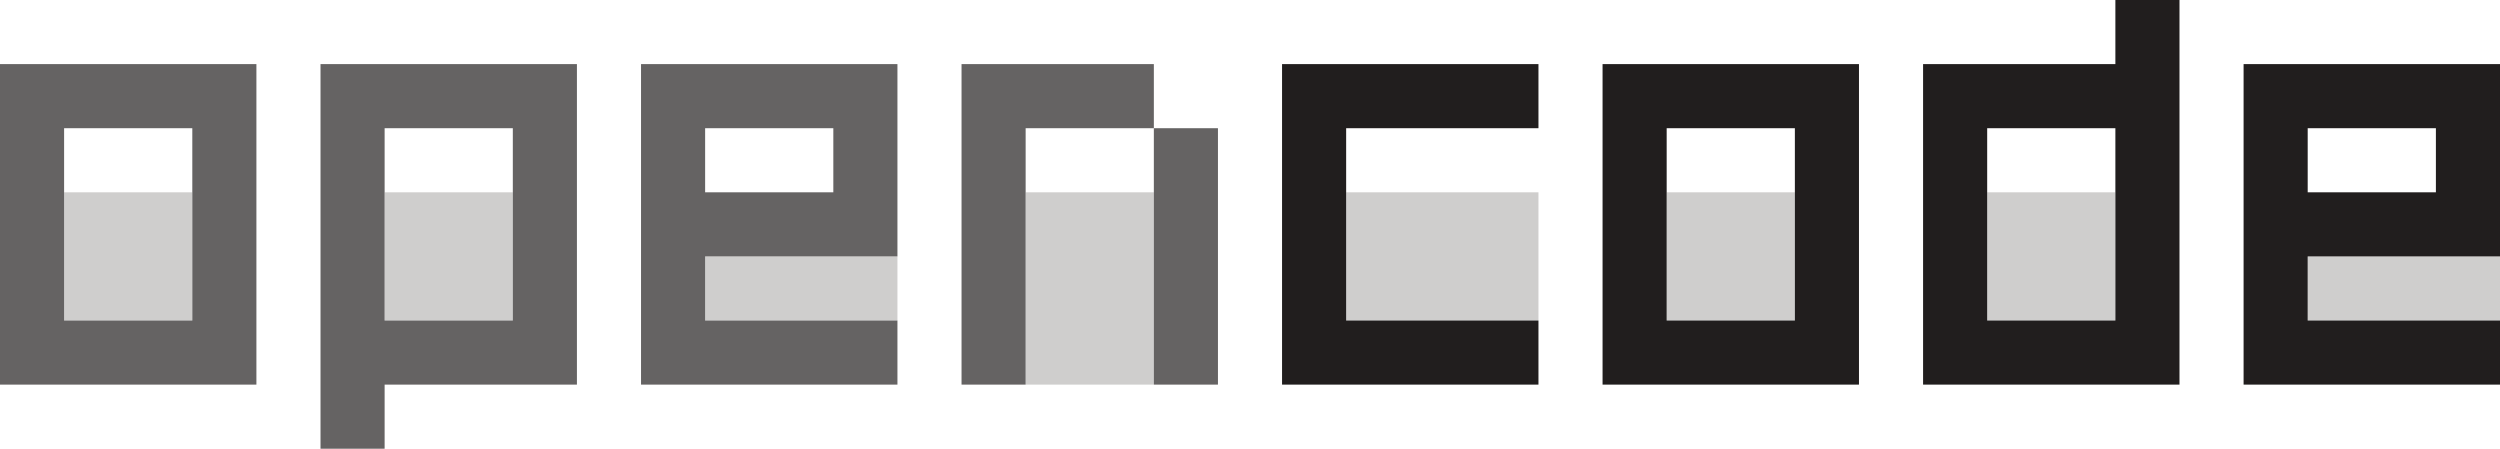
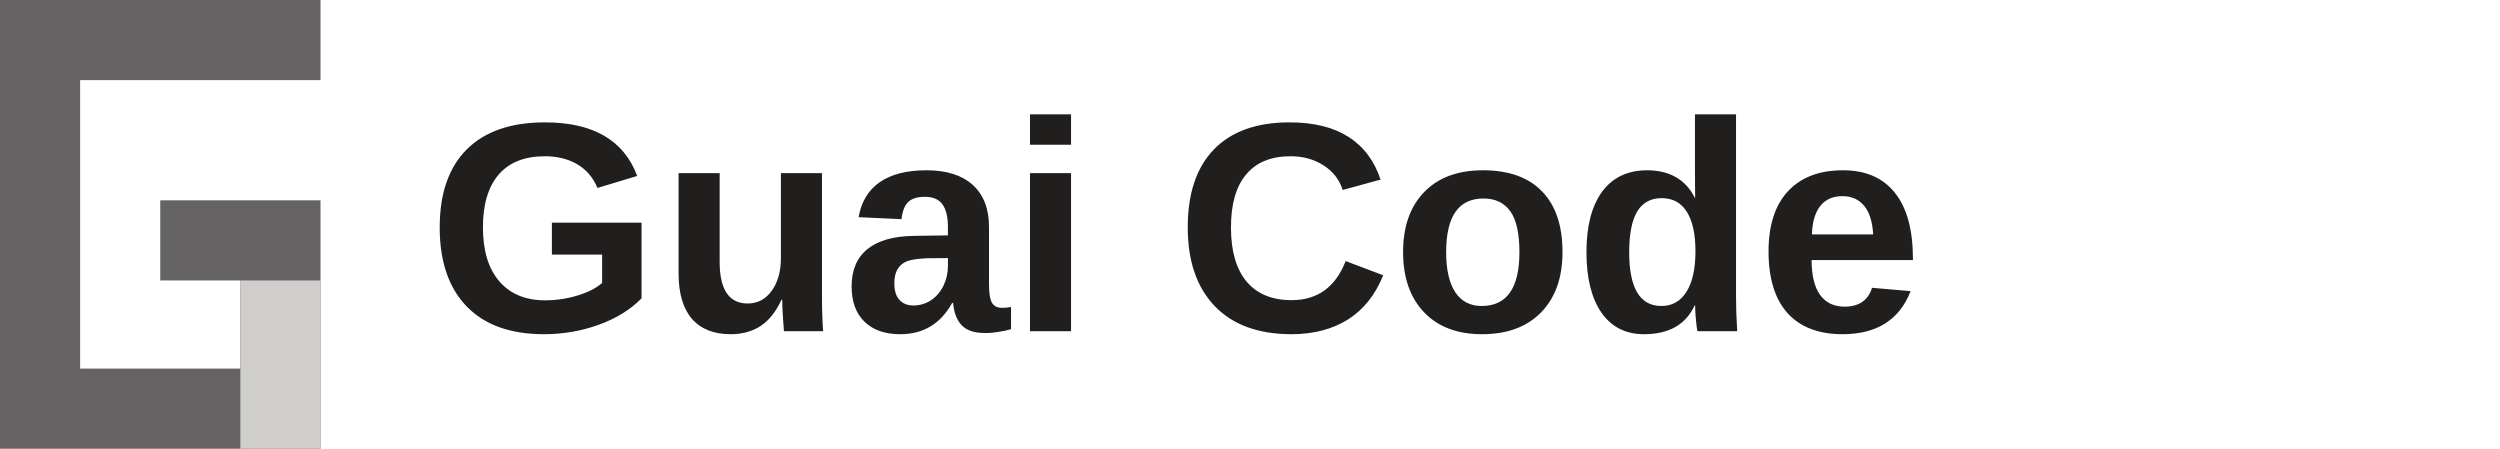
<svg xmlns="http://www.w3.org/2000/svg" width="234" height="42" viewBox="0 0 234 42" fill="none">
-   <path d="M18 30H6V18H18V30Z" fill="#CFCECD" />
-   <path d="M18 12H6V30H18V12ZM24 36H0V6H24V36Z" fill="#656363" />
-   <path d="M48 30H36V18H48V30Z" fill="#CFCECD" />
-   <path d="M36 30H48V12H36V30ZM54 36H36V42H30V6H54V36Z" fill="#656363" />
-   <path d="M84 24V30H66V24H84Z" fill="#CFCECD" />
-   <path d="M84 24H66V30H84V36H60V6H84V24ZM66 18H78V12H66V18Z" fill="#656363" />
-   <path d="M108 36H96V18H108V36Z" fill="#CFCECD" />
-   <path d="M108 12H96V36H90V6H108V12ZM114 36H108V12H114V36Z" fill="#656363" />
-   <path d="M144 30H126V18H144V30Z" fill="#CFCECD" />
-   <path d="M144 12H126V30H144V36H120V6H144V12Z" fill="#211E1E" />
-   <path d="M168 30H156V18H168V30Z" fill="#CFCECD" />
-   <path d="M168 12H156V30H168V12ZM174 36H150V6H174V36Z" fill="#211E1E" />
-   <path d="M198 30H186V18H198V30Z" fill="#CFCECD" />
-   <path d="M198 12H186V30H198V12ZM204 36H180V6H198V0H204V36Z" fill="#211E1E" />
-   <path d="M234 24V30H216V24H234Z" fill="#CFCECD" />
-   <path d="M216 12V18H228V12H216ZM234 24H216V30H234V36H210V6H234V24Z" fill="#211E1E" />
+   <path d="M0 0H30V7.5H7.5V34.5H22.5V26.25H15V18.75H30V42H0V0Z" fill="#656363" />
+   <path d="M22.5 26.25H30V42H22.5V26.25Z" fill="#CFCECD" />
+   <text x="40" y="31" fill="#211E1E" font-family="IBM Plex Sans, Arial, sans-serif" font-size="28" font-weight="700">Guai Code</text>
</svg>
